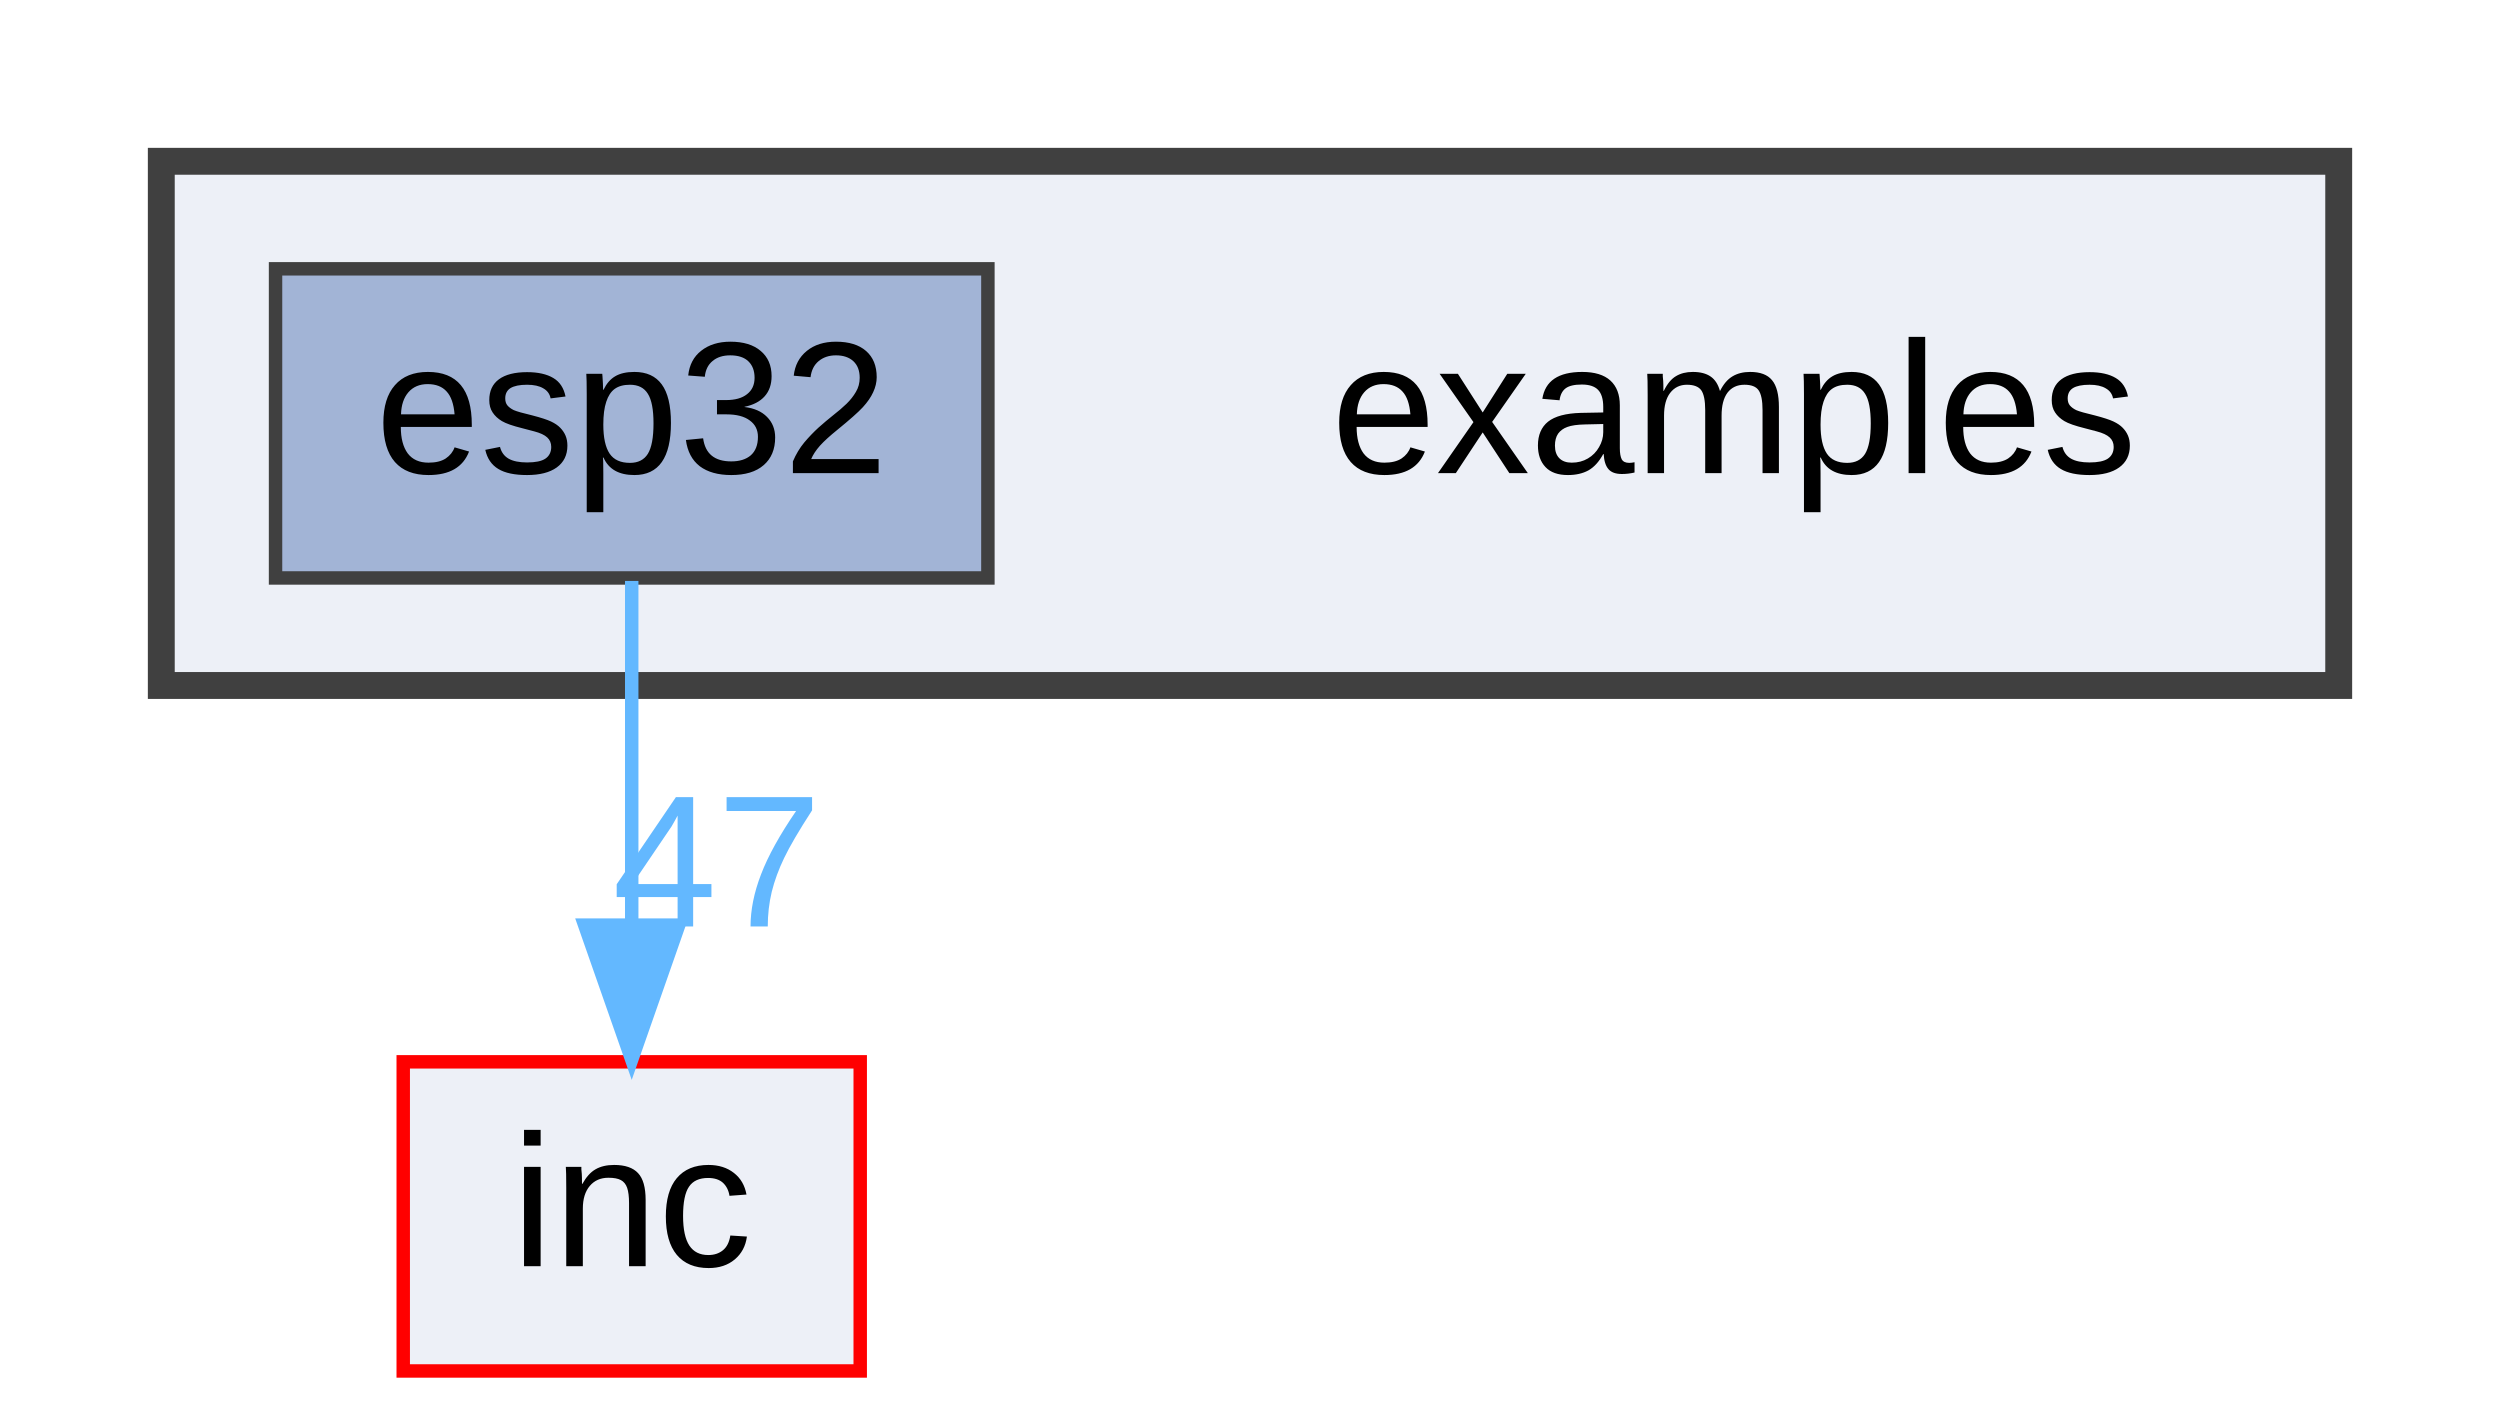
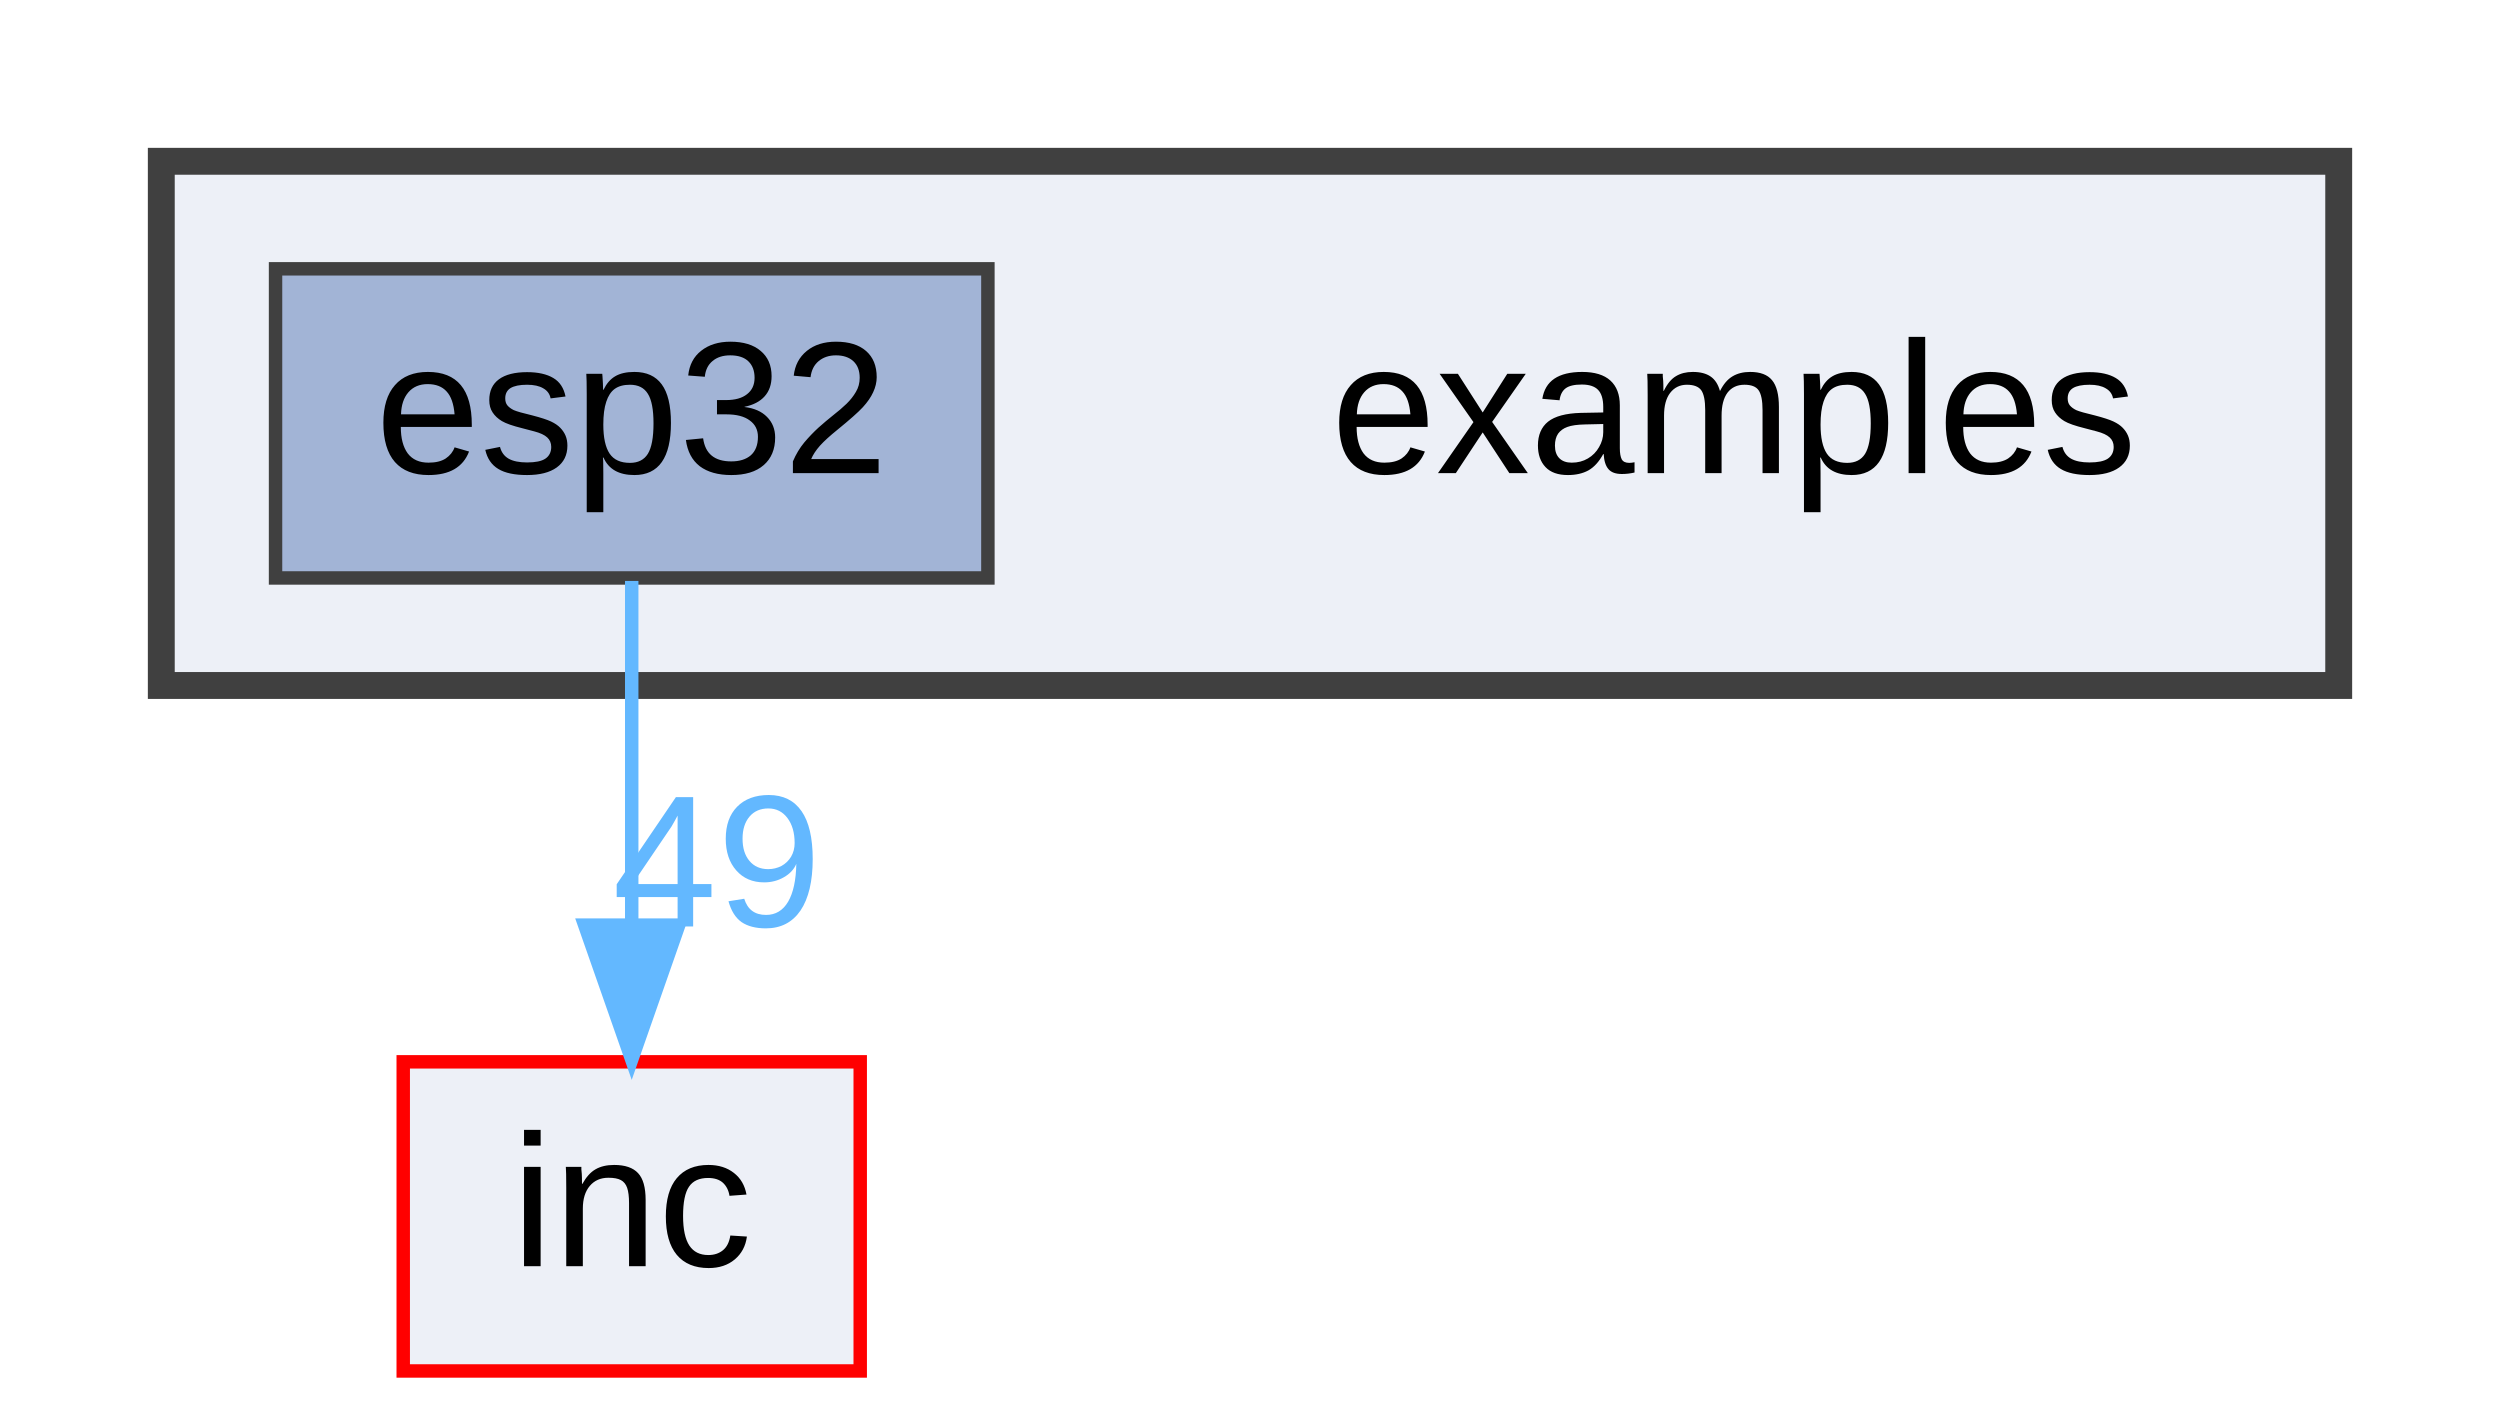
<svg xmlns="http://www.w3.org/2000/svg" xmlns:xlink="http://www.w3.org/1999/xlink" width="186pt" height="106pt" viewBox="0.00 0.00 186.00 106.00">
  <g id="graph0" class="graph" transform="scale(1 1) rotate(0) translate(4 102)">
    <g id="clust1" class="cluster">
      <g id="a_clust1">
        <a xlink:href="dir_d28a4824dc47e487b107a5db32ef43c4.html" target="_top">
          <polygon fill="#edf0f7" stroke="#404040" stroke-width="2" points="8,-51 8,-90 170,-90 170,-51 8,-51" />
        </a>
      </g>
    </g>
    <g id="node1" class="node">
      <text text-anchor="middle" x="125" y="-66.8" font-family="Arial" font-size="14.00">examples</text>
    </g>
    <g id="node2" class="node">
      <g id="a_node2">
        <a xlink:href="dir_74be4f6a8c360206df72b1bb4057fb39.html" target="_top" xlink:title="esp32">
          <polygon fill="#a2b4d6" stroke="#404040" points="69.5,-82 16.5,-82 16.5,-59 69.5,-59 69.5,-82" />
          <text text-anchor="middle" x="43" y="-66.8" font-family="Arial" font-size="14.00">esp32</text>
        </a>
      </g>
    </g>
    <g id="node3" class="node">
      <g id="a_node3">
        <a xlink:href="dir_bfccd401955b95cf8c75461437045ac0.html" target="_top" xlink:title="inc">
          <polygon fill="#edf0f7" stroke="red" points="60,-23 26,-23 26,0 60,0 60,-23" />
          <text text-anchor="middle" x="43" y="-7.8" font-family="Arial" font-size="14.00">inc</text>
        </a>
      </g>
    </g>
    <g id="edge1" class="edge">
      <g id="a_edge1">
        <a xlink:href="dir_000001_000005.html" target="_top">
          <path fill="none" stroke="#63b8ff" d="M43,-58.78C43,-51.61 43,-41.95 43,-33.31" />
          <polygon fill="#63b8ff" stroke="#63b8ff" points="46.5,-33.17 43,-23.17 39.5,-33.17 46.5,-33.17" />
        </a>
      </g>
      <g id="a_edge1-headlabel">
-         <a xlink:href="dir_000001_000005.html" target="_top" xlink:title="47">
-           <text text-anchor="middle" x="49.34" y="-33.07" font-family="Arial" font-size="14.00" fill="#63b8ff">47</text>
+         <a xlink:href="dir_000001_000005.html" target="_top" xlink:title="49">
+           <text text-anchor="middle" x="49.34" y="-33.07" font-family="Arial" font-size="14.00" fill="#63b8ff">49</text>
        </a>
      </g>
    </g>
  </g>
</svg>
